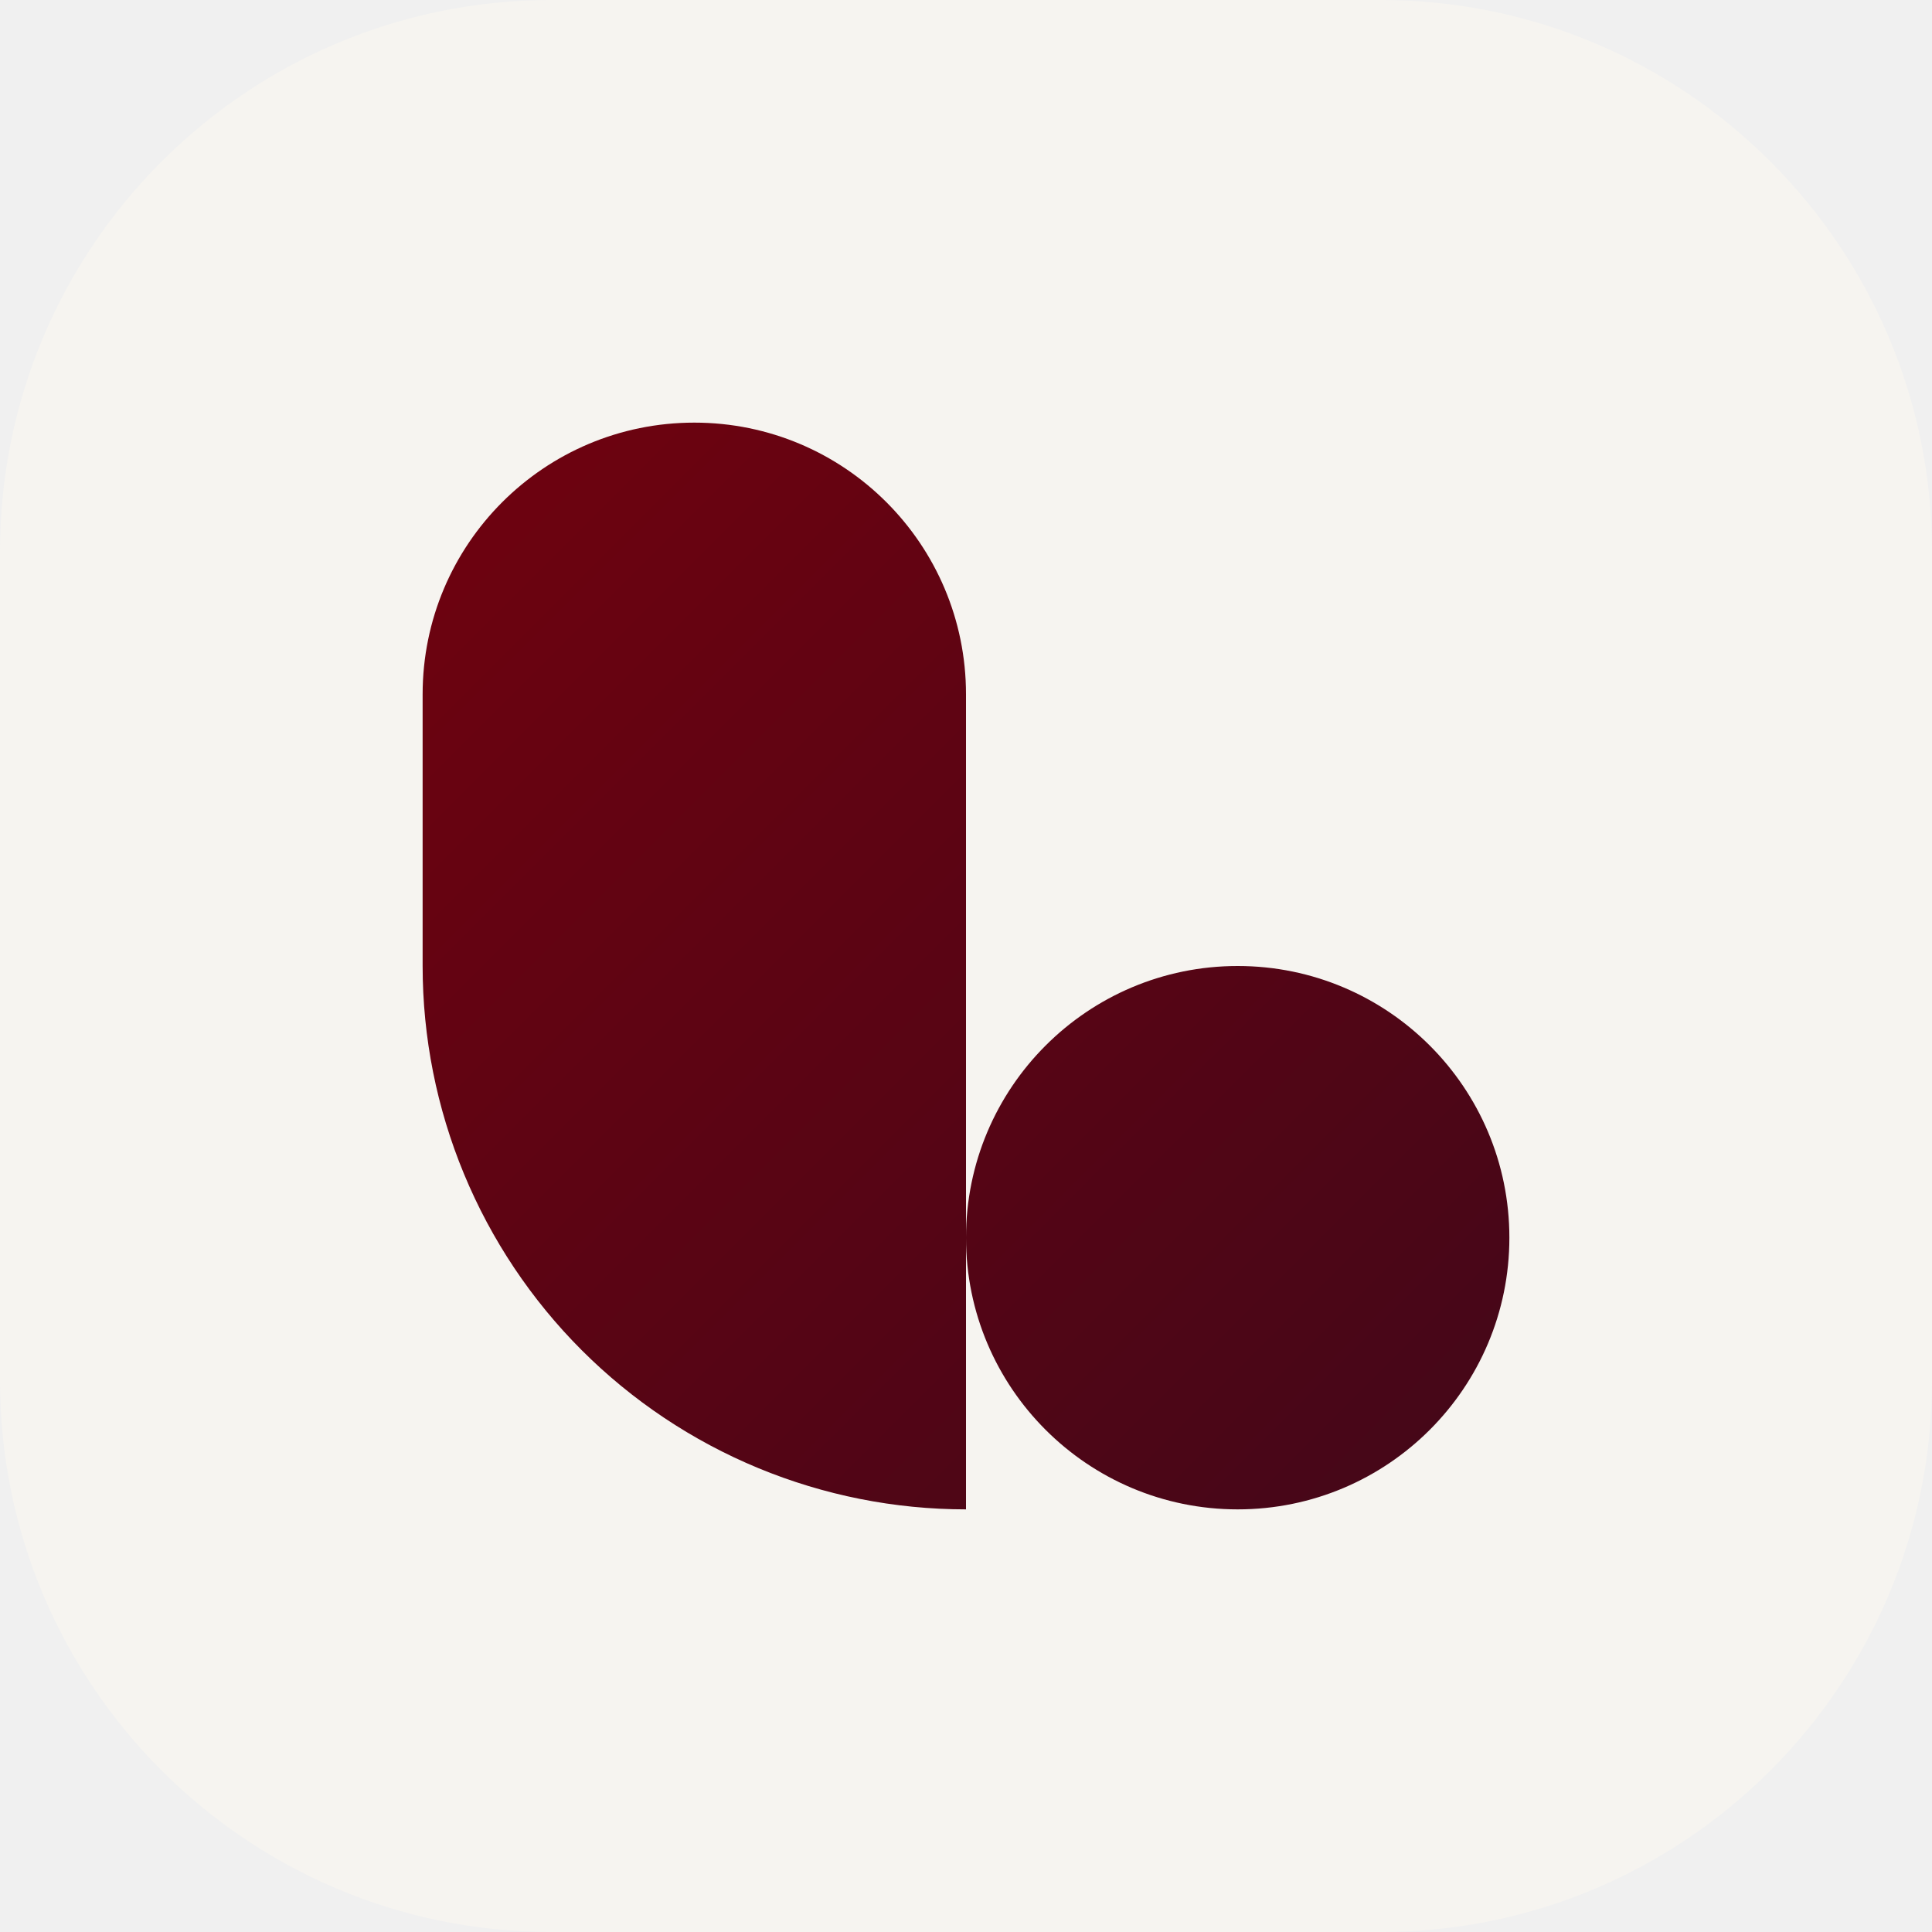
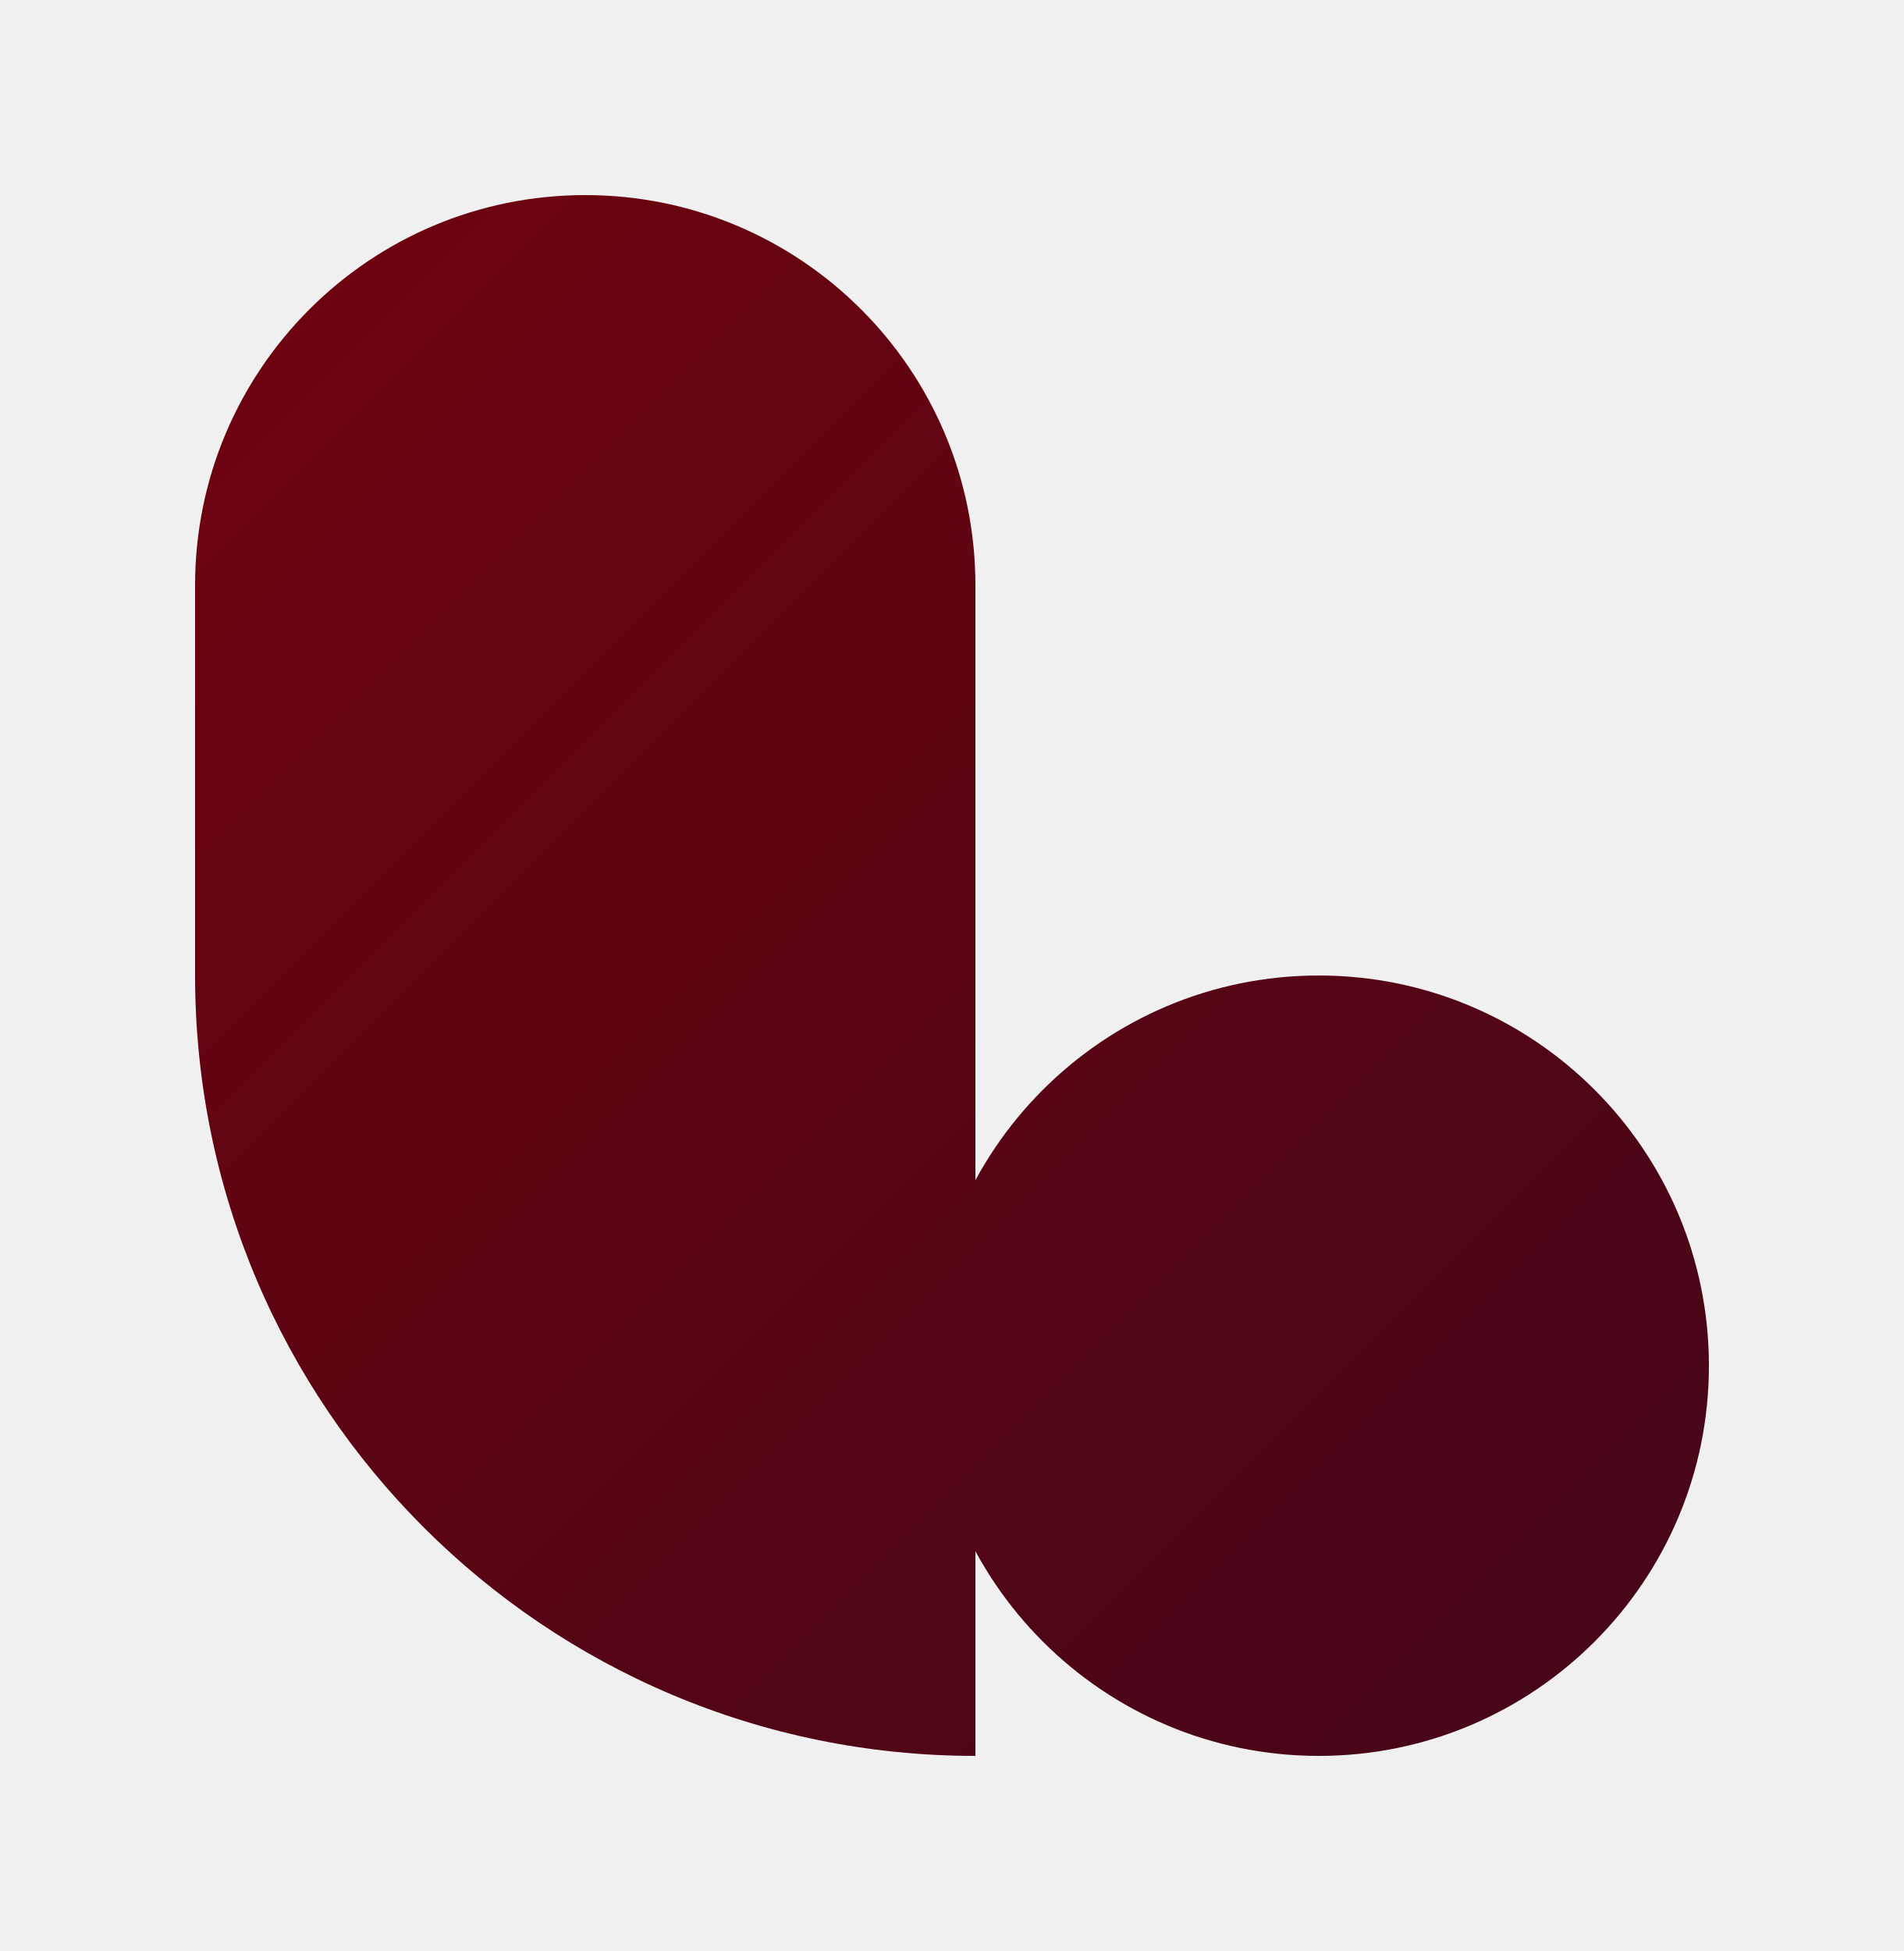
- <svg xmlns="http://www.w3.org/2000/svg" width="676" height="676" viewBox="0 0 676 676" fill="none">
-   <rect width="676" height="676" rx="193" fill="#F6F4F0" />
-   <g transform="translate(147.875 147.875) scale(0.5625)">
-     <path d="M169 0C262.336 0 338 75.664 338 169V676C293.615 676 249.666 667.255 208.659 650.271C167.651 633.284 130.376 608.396 98.99 577.01C67.604 545.624 42.716 508.349 25.73 467.341C8.745 426.334 0 382.385 0 338V169C8.2466e-06 75.664 75.664 8.24875e-06 169 0ZM507 338C600.336 338 676 413.664 676 507C676 600.336 600.336 676 507 676C413.664 676 338 600.336 338 507C338 413.664 413.664 338 507 338Z" fill="url(#paint0_linear_160_163)" />
-     <defs>
-       <linearGradient id="paint0_linear_160_163" x1="-0.135" y1="-0.135" x2="675.507" y2="675.507" gradientUnits="userSpaceOnUse">
-         <stop stop-color="#70020F" />
-         <stop offset="1" stop-color="#430719" />
-       </linearGradient>
-     </defs>
+ <svg xmlns="http://www.w3.org/2000/svg" viewBox="-50.00 -50.00 488.00 500.00">
+   <style>g{fill:url(#bliss-rosewood)}@media (prefers-color-scheme:dark){g{fill:#FFFFFF}}</style>
+   <defs>
+     <linearGradient id="bliss-rosewood" gradientUnits="userSpaceOnUse" x1="0.000" y1="0.000" x2="400.000" y2="400.000">
+       <stop offset="0" stop-color="#70020F" />
+       <stop offset="1" stop-color="#430719" />
+     </linearGradient>
+   </defs>
+   <g>
+     <path d="M0.000,100.000 A100.000,100.000 0 0 1 200.000,100.000 L200.000,400.000 A200.000,200.000 0 0 1 0.000,200.000 Z" />
+     <circle cx="288.000" cy="300.000" r="100.000" />
  </g>
</svg>
